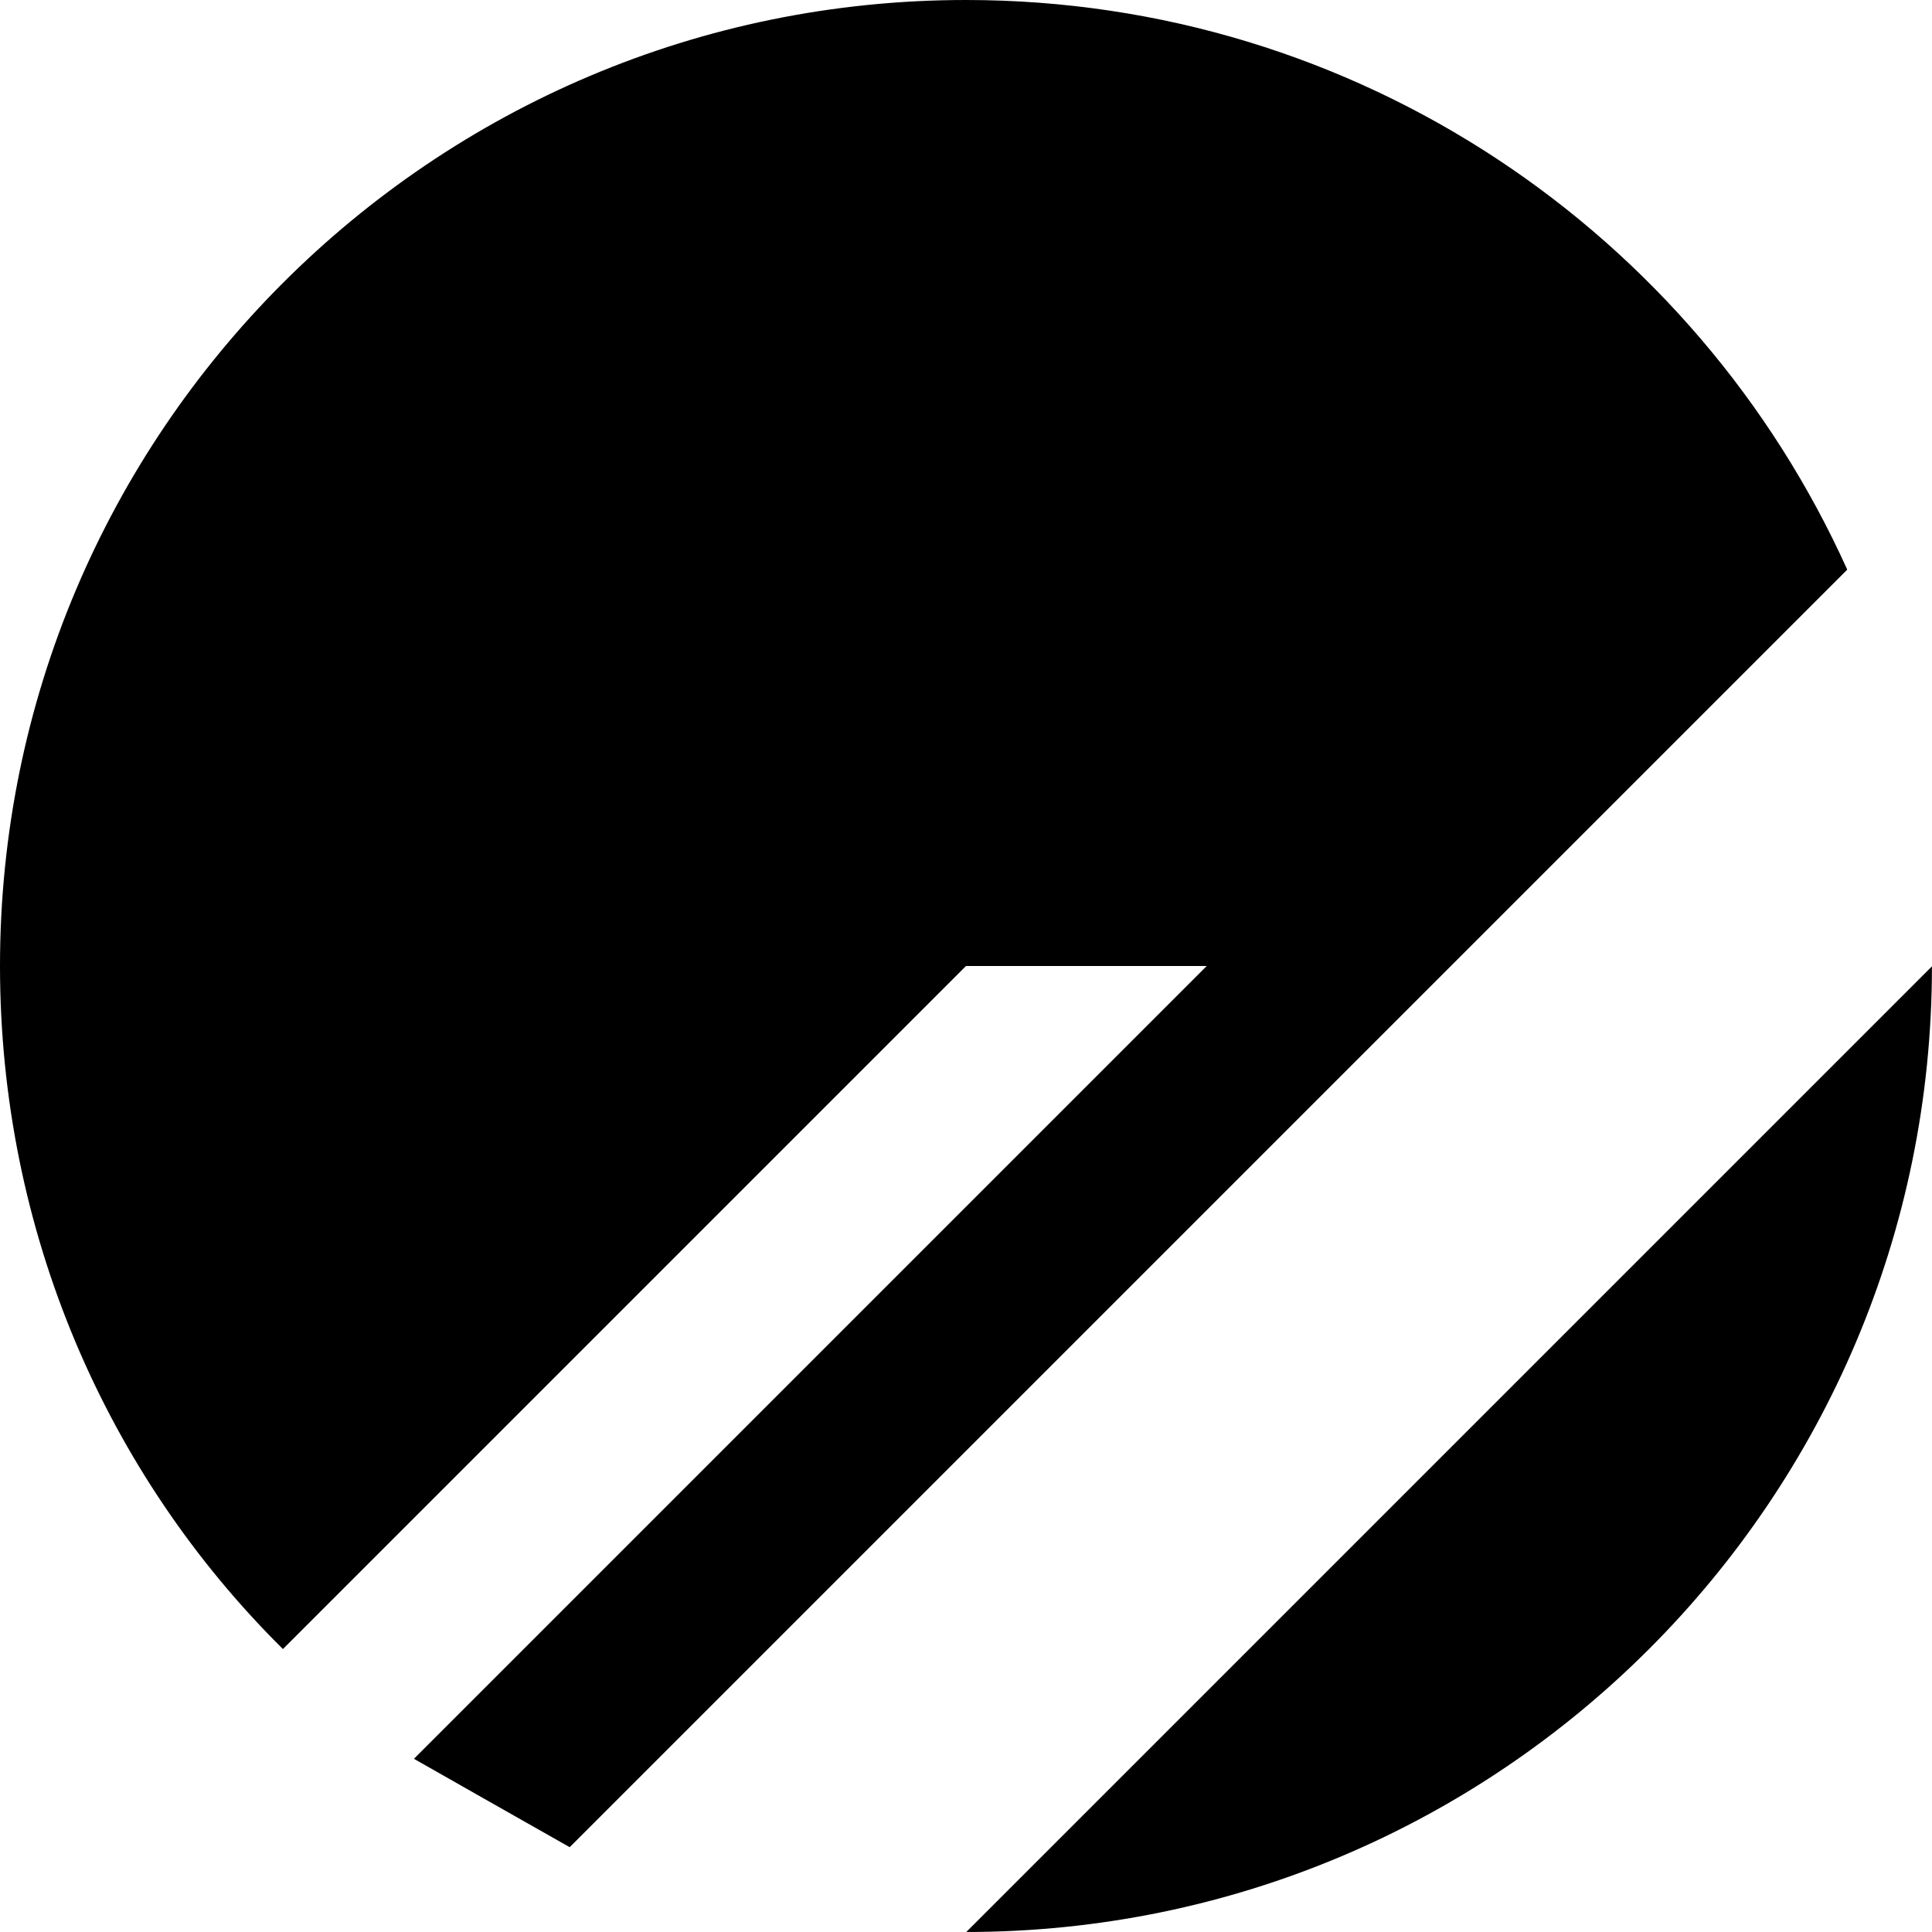
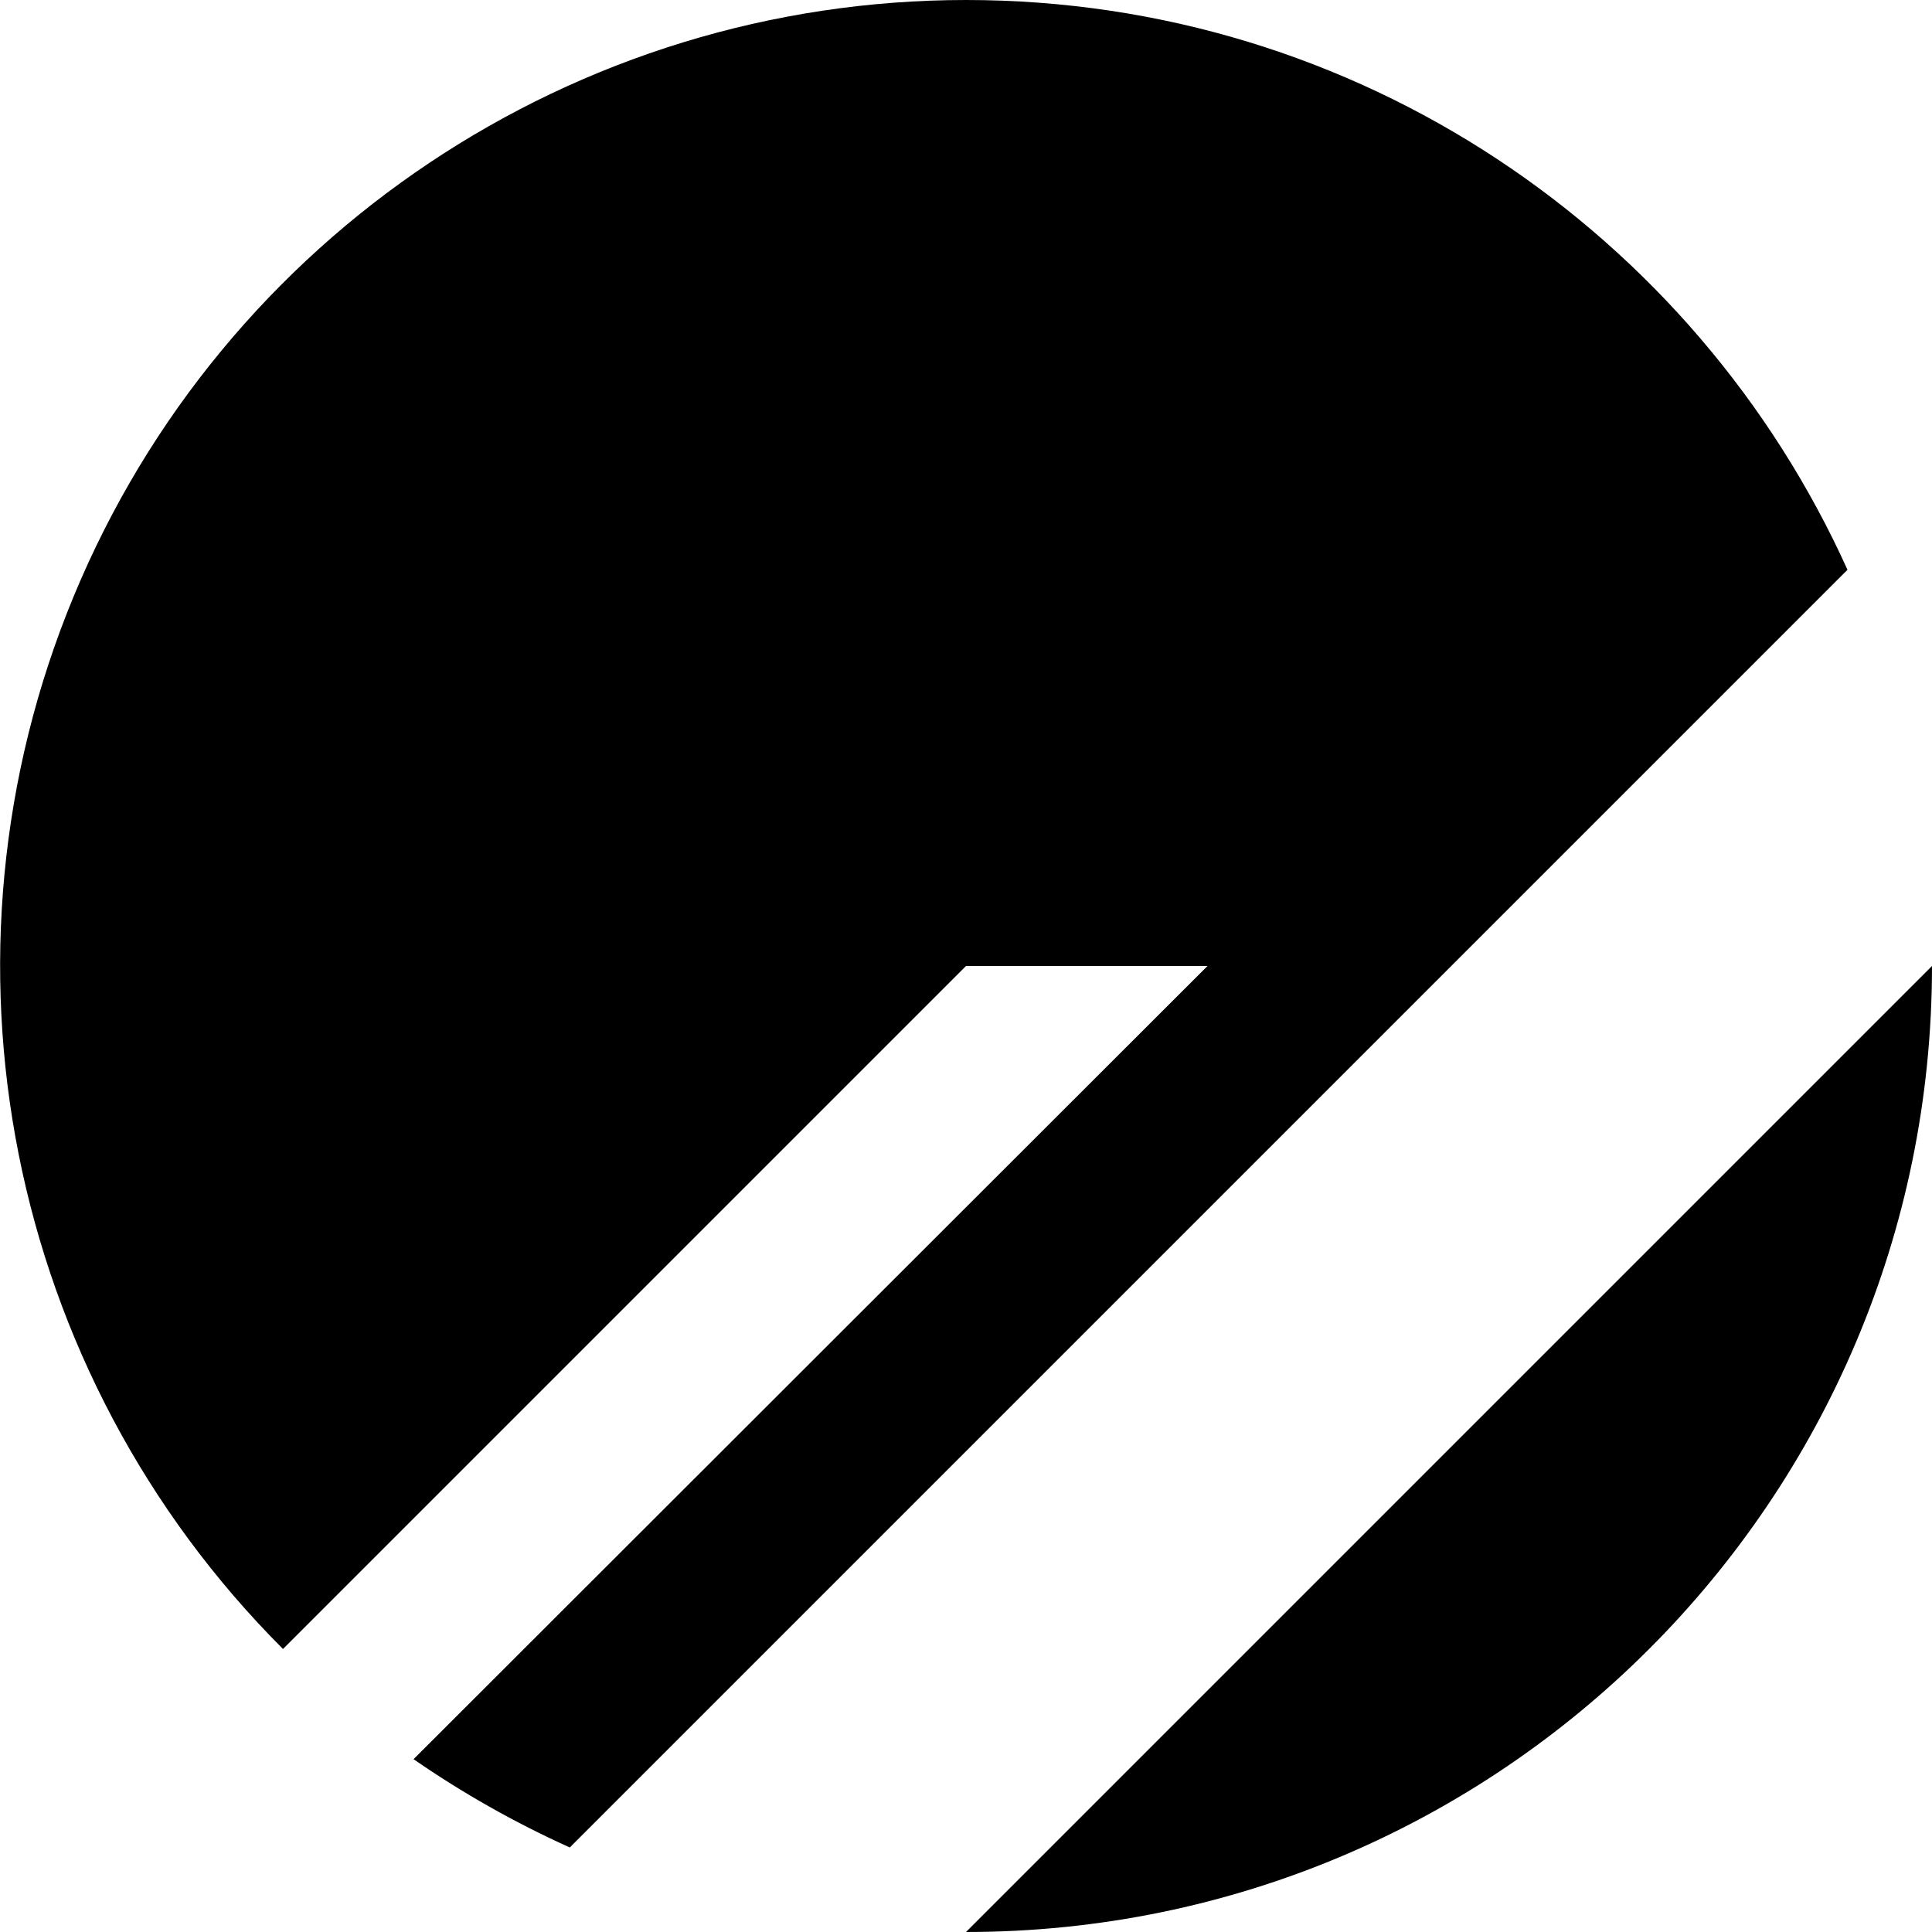
- <svg xmlns="http://www.w3.org/2000/svg" width="40" height="40" viewBox="0 0 40 40" fill="none">
-   <path d="M0 20C0 8.954 8.954 0 20 0C28.121 0 35.112 4.84 38.245 11.794L11.795 38.244C10.66 37.602 9.582 36.989 8.57 36.414L24.984 20H20L5.858 34.142C2.189 30.509 0 25.477 0 20ZM39.999 20.007L20.006 40C31.046 39.996 39.996 31.047 39.999 20.007Z" fill="black" />
+ <svg xmlns="http://www.w3.org/2000/svg" preserveAspectRatio="xMidYMid" viewBox="0 0 256 256">
+   <path d="M256 128a128 128 0 01-128 128zM128 0c52 0 96.7 31 116.8 75.5L75.5 244.8c-7.3-3.3-14.2-7.2-20.7-11.7L160 128h-32l-90.5 90.5A128 128 0 01128 0z" />
</svg>
